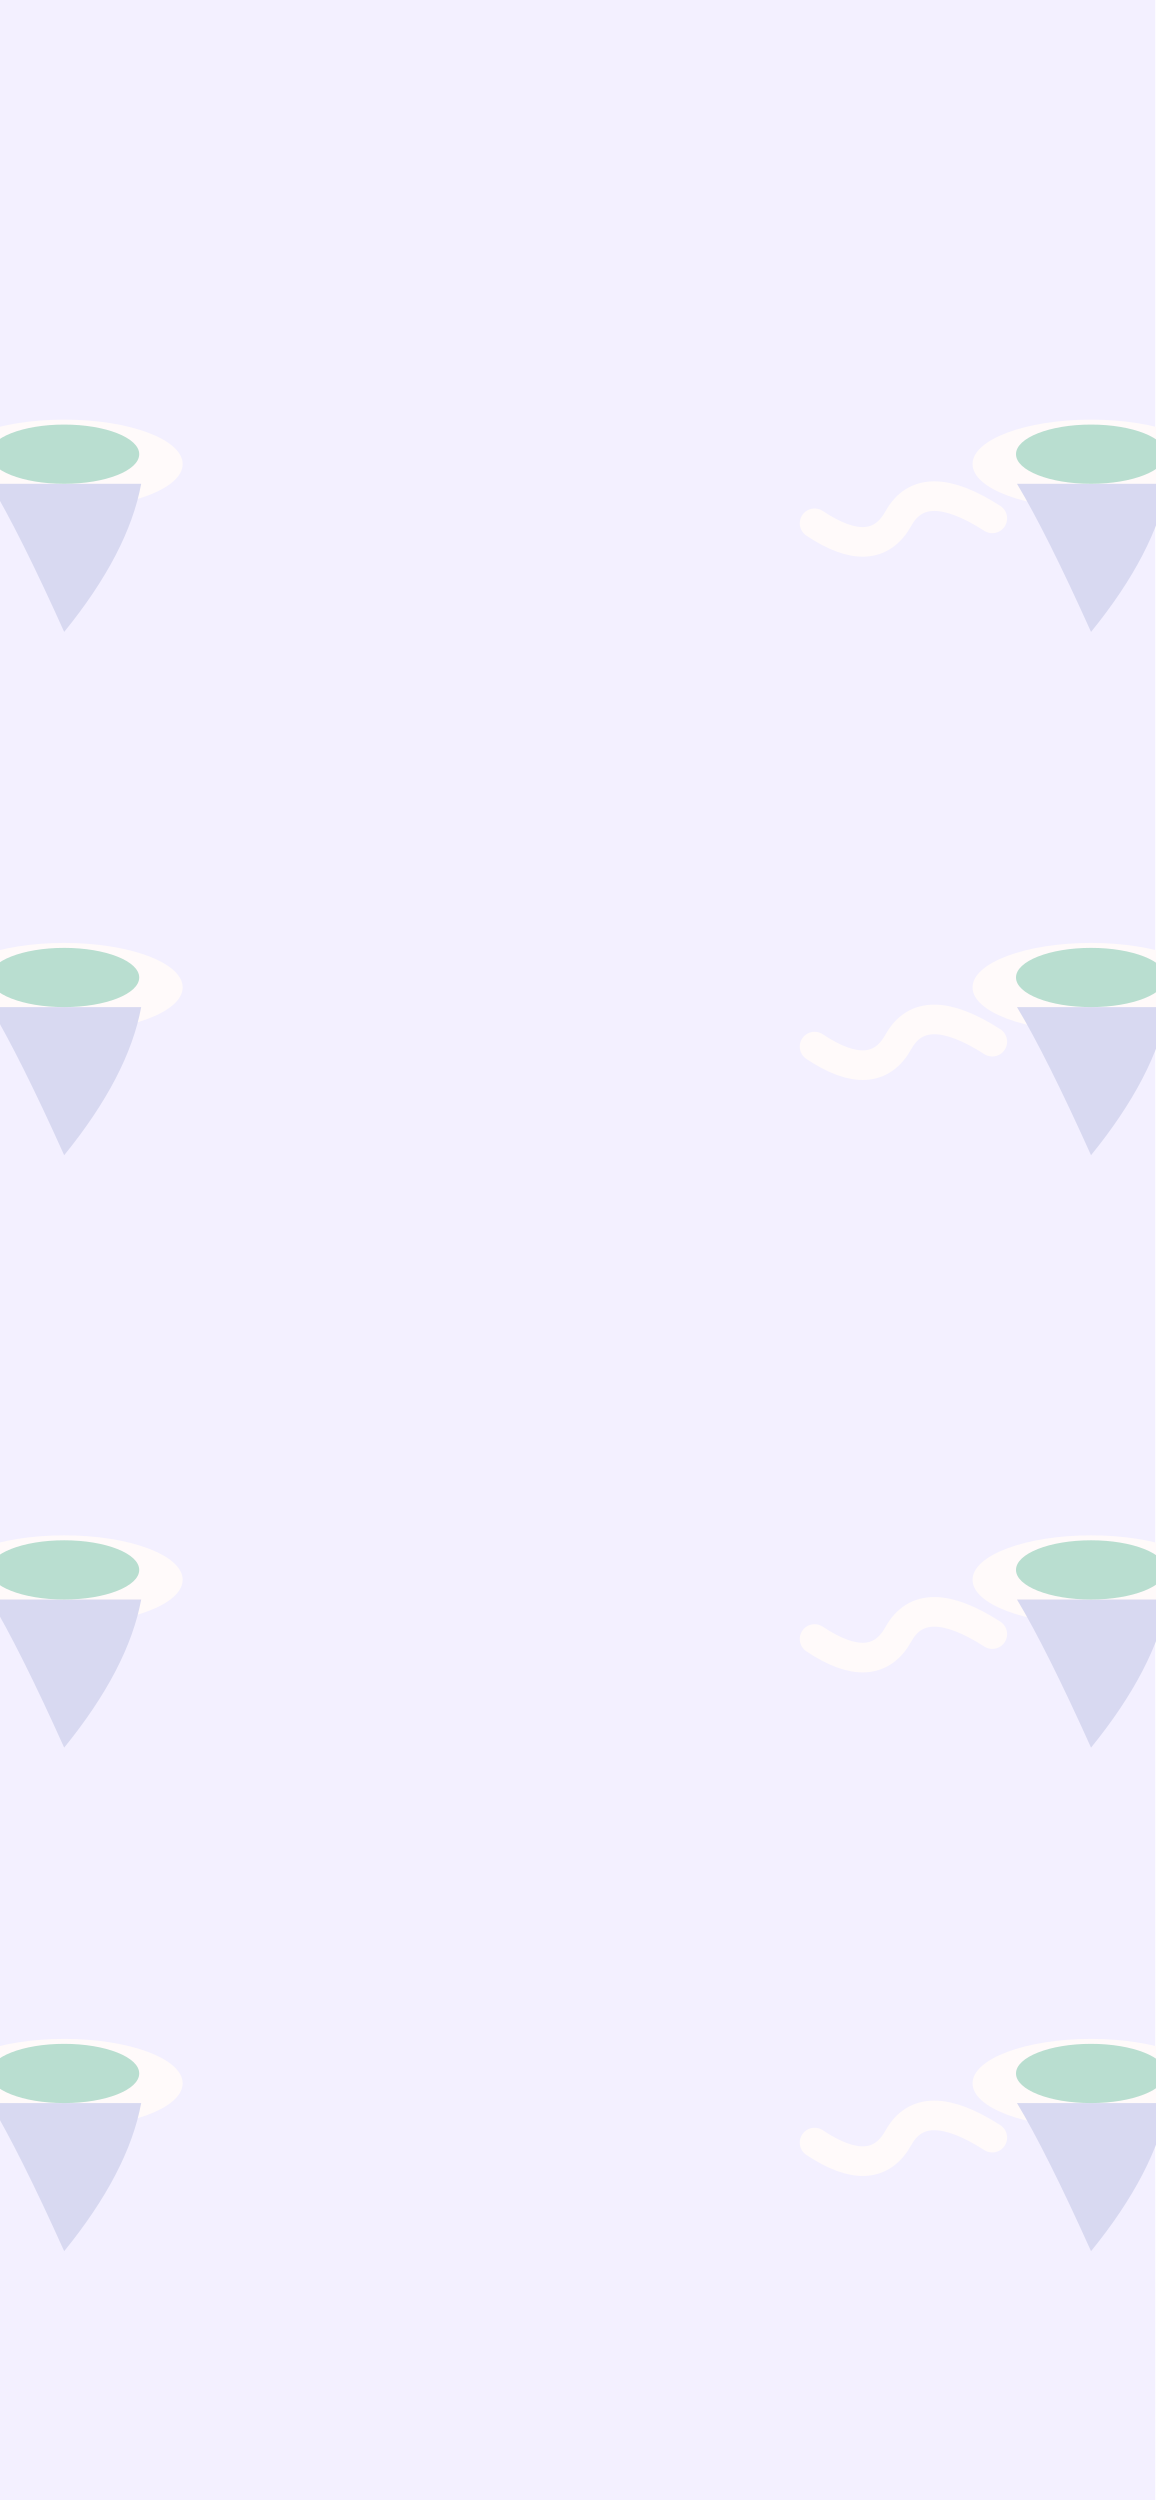
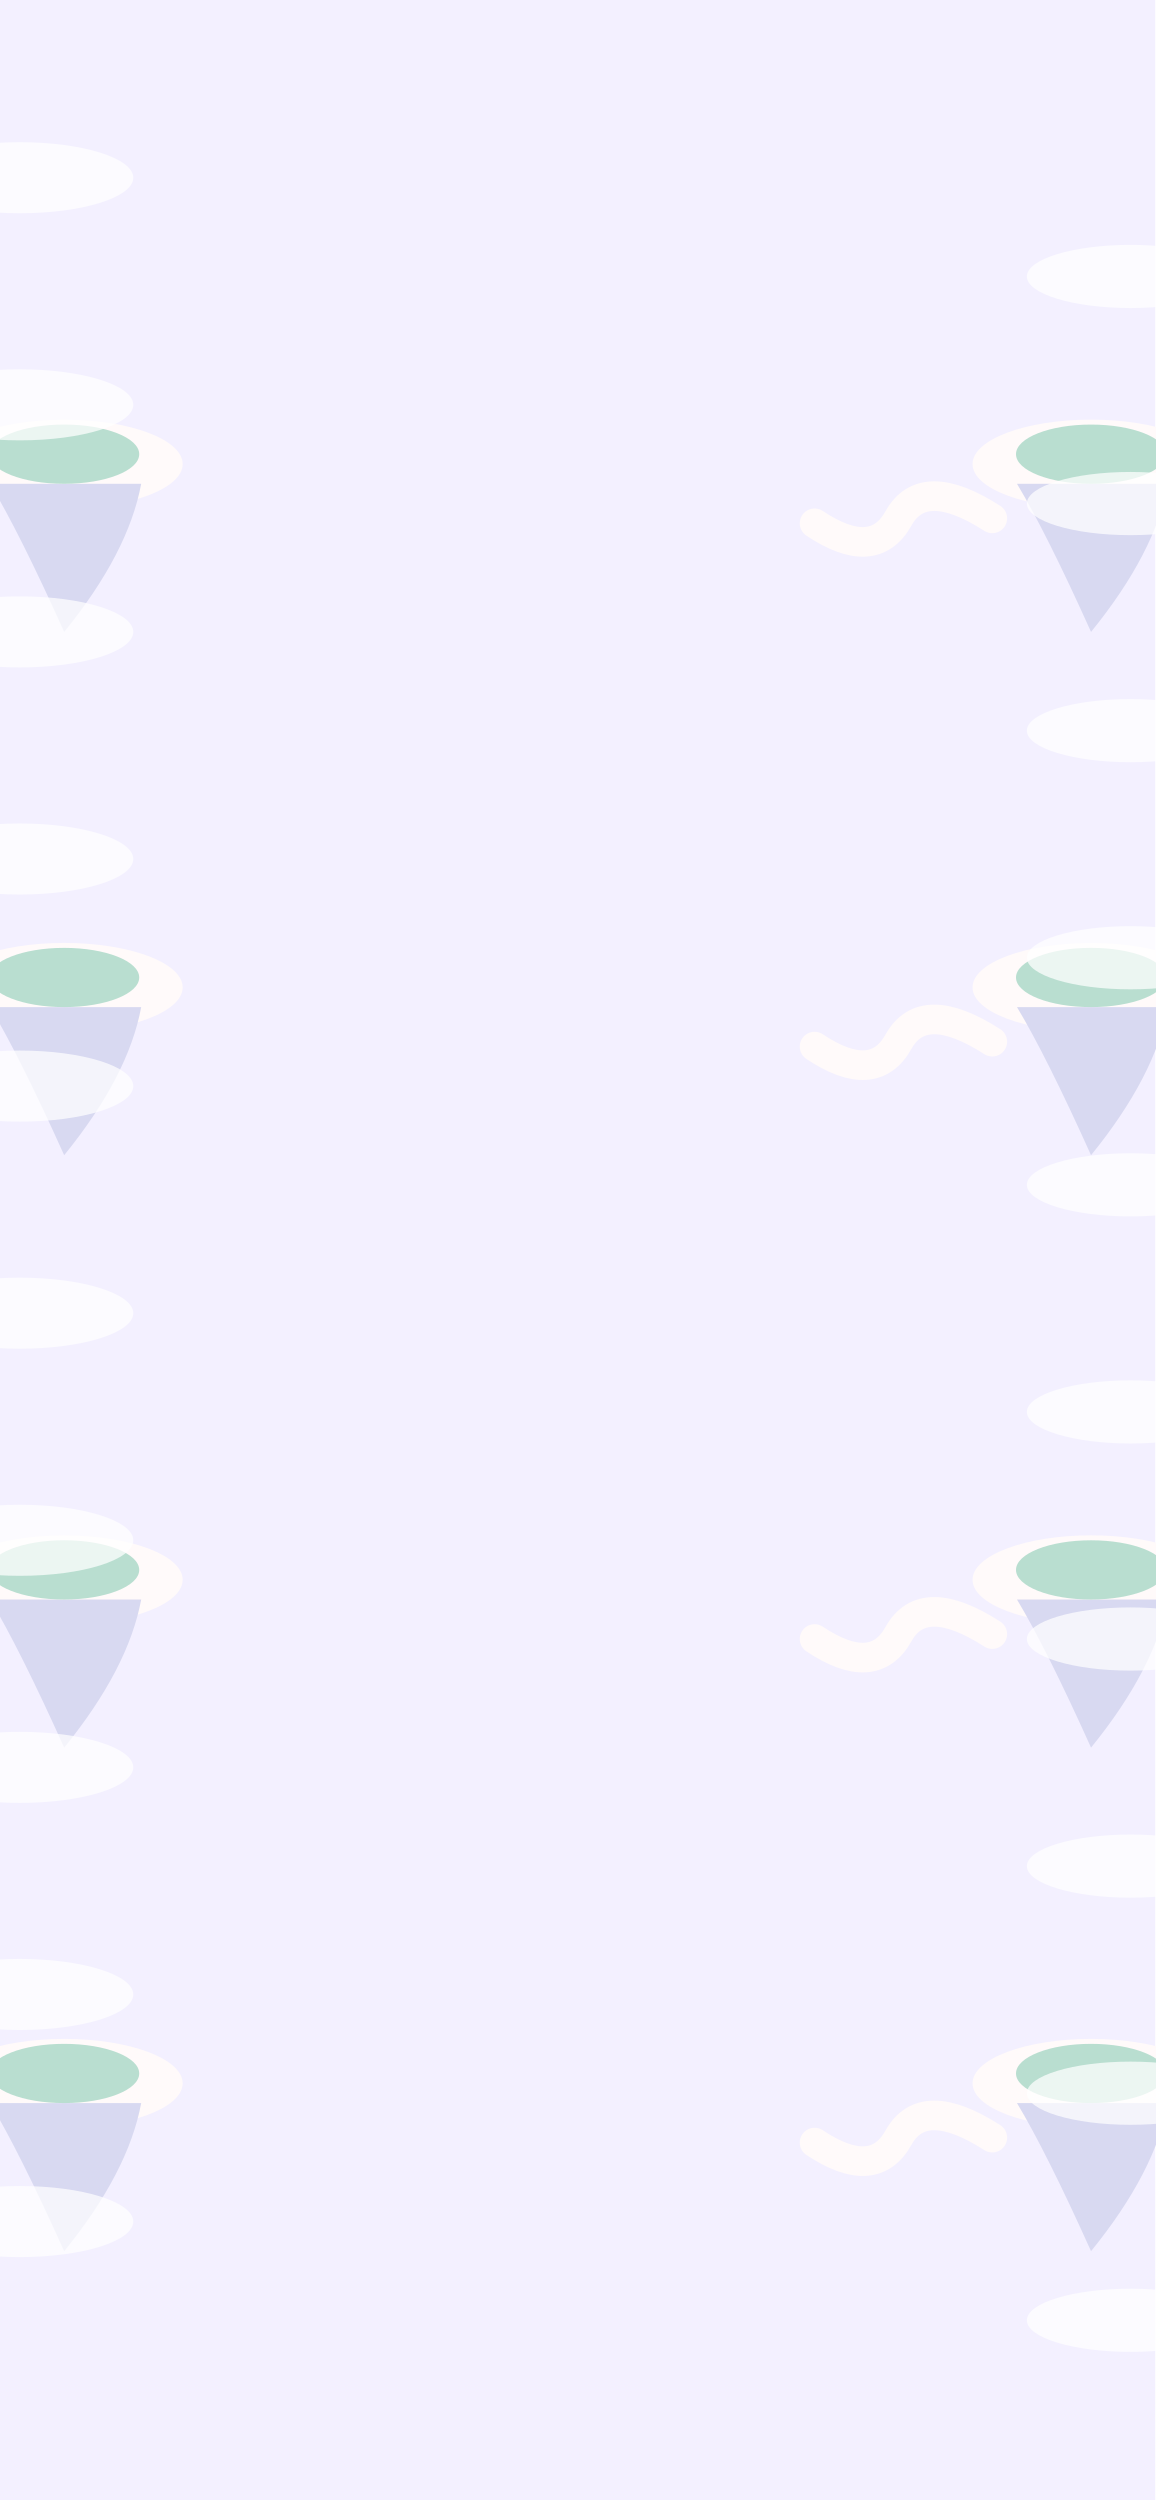
<svg xmlns="http://www.w3.org/2000/svg" width="1170" height="2532" viewBox="0 0 1170 2532">
  <rect width="1170" height="2532" fill="#f3f0ff" />
  <g transform="translate(65 470)">
    <ellipse cx="0" cy="0" rx="120" ry="45" fill="#fffafa" />
    <path d="M-75 20Q-45 70 0 170Q65 90 78 20Z" fill="#d8d9f1" />
    <ellipse cx="0" cy="-10" rx="76" ry="30" fill="#b9ded0" />
    <path d="M-100 55Q-170 10-195 55T-280 60" fill="none" stroke="#fffafa" stroke-width="30" stroke-linecap="round" />
  </g>
  <g transform="translate(65 1000)">
    <ellipse cx="0" cy="0" rx="120" ry="45" fill="#fffafa" />
    <path d="M-75 20Q-45 70 0 170Q65 90 78 20Z" fill="#d8d9f1" />
    <ellipse cx="0" cy="-10" rx="76" ry="30" fill="#b9ded0" />
    <path d="M-100 55Q-170 10-195 55T-280 60" fill="none" stroke="#fffafa" stroke-width="30" stroke-linecap="round" />
  </g>
  <g transform="translate(65 1600)">
    <ellipse cx="0" cy="0" rx="120" ry="45" fill="#fffafa" />
    <path d="M-75 20Q-45 70 0 170Q65 90 78 20Z" fill="#d8d9f1" />
    <ellipse cx="0" cy="-10" rx="76" ry="30" fill="#b9ded0" />
    <path d="M-100 55Q-170 10-195 55T-280 60" fill="none" stroke="#fffafa" stroke-width="30" stroke-linecap="round" />
  </g>
  <g transform="translate(65 2110)">
    <ellipse cx="0" cy="0" rx="120" ry="45" fill="#fffafa" />
    <path d="M-75 20Q-45 70 0 170Q65 90 78 20Z" fill="#d8d9f1" />
    <ellipse cx="0" cy="-10" rx="76" ry="30" fill="#b9ded0" />
    <path d="M-100 55Q-170 10-195 55T-280 60" fill="none" stroke="#fffafa" stroke-width="30" stroke-linecap="round" />
  </g>
  <g transform="translate(1105 470)">
    <ellipse cx="0" cy="0" rx="120" ry="45" fill="#fffafa" />
    <path d="M-75 20Q-45 70 0 170Q65 90 78 20Z" fill="#d8d9f1" />
    <ellipse cx="0" cy="-10" rx="76" ry="30" fill="#b9ded0" />
    <path d="M-100 55Q-170 10-195 55T-280 60" fill="none" stroke="#fffafa" stroke-width="30" stroke-linecap="round" />
  </g>
  <g transform="translate(1105 1000)">
    <ellipse cx="0" cy="0" rx="120" ry="45" fill="#fffafa" />
    <path d="M-75 20Q-45 70 0 170Q65 90 78 20Z" fill="#d8d9f1" />
    <ellipse cx="0" cy="-10" rx="76" ry="30" fill="#b9ded0" />
    <path d="M-100 55Q-170 10-195 55T-280 60" fill="none" stroke="#fffafa" stroke-width="30" stroke-linecap="round" />
  </g>
  <g transform="translate(1105 1600)">
    <ellipse cx="0" cy="0" rx="120" ry="45" fill="#fffafa" />
    <path d="M-75 20Q-45 70 0 170Q65 90 78 20Z" fill="#d8d9f1" />
    <ellipse cx="0" cy="-10" rx="76" ry="30" fill="#b9ded0" />
    <path d="M-100 55Q-170 10-195 55T-280 60" fill="none" stroke="#fffafa" stroke-width="30" stroke-linecap="round" />
  </g>
  <g transform="translate(1105 2110)">
    <ellipse cx="0" cy="0" rx="120" ry="45" fill="#fffafa" />
    <path d="M-75 20Q-45 70 0 170Q65 90 78 20Z" fill="#d8d9f1" />
    <ellipse cx="0" cy="-10" rx="76" ry="30" fill="#b9ded0" />
    <path d="M-100 55Q-170 10-195 55T-280 60" fill="none" stroke="#fffafa" stroke-width="30" stroke-linecap="round" />
  </g>
+   <g fill="#ffffffb8">
+     <ellipse cx="20" cy="180" rx="115" ry="36" />
+     <ellipse cx="1145" cy="280" rx="105" ry="32" />
+   </g>
+   <g fill="#ffffffb8">
+     <ellipse cx="20" cy="410" rx="115" ry="36" />
+     <ellipse cx="1145" cy="510" rx="105" ry="32" />
+   </g>
+   <g fill="#ffffffb8">
+     <ellipse cx="20" cy="640" rx="115" ry="36" />
+     <ellipse cx="1145" cy="740" rx="105" ry="32" />
+   </g>
+   <g fill="#ffffffb8">
+     <ellipse cx="20" cy="870" rx="115" ry="36" />
+     <ellipse cx="1145" cy="970" rx="105" ry="32" />
+   </g>
+   <g fill="#ffffffb8">
+     <ellipse cx="20" cy="1100" rx="115" ry="36" />
+     <ellipse cx="1145" cy="1200" rx="105" ry="32" />
+   </g>
+   <g fill="#ffffffb8">
+     <ellipse cx="20" cy="1330" rx="115" ry="36" />
+     <ellipse cx="1145" cy="1430" rx="105" ry="32" />
+   </g>
+   <g fill="#ffffffb8">
+     <ellipse cx="20" cy="1560" rx="115" ry="36" />
+     <ellipse cx="1145" cy="1660" rx="105" ry="32" />
+   </g>
+   <g fill="#ffffffb8">
+     <ellipse cx="20" cy="1790" rx="115" ry="36" />
+     <ellipse cx="1145" cy="1890" rx="105" ry="32" />
+   </g>
+   <g fill="#ffffffb8">
+     <ellipse cx="20" cy="2020" rx="115" ry="36" />
+     <ellipse cx="1145" cy="2120" rx="105" ry="32" />
+   </g>
+   <g fill="#ffffffb8">
+     <ellipse cx="20" cy="2250" rx="115" ry="36" />
+     <ellipse cx="1145" cy="2350" rx="105" ry="32" />
+   </g>
</svg>
